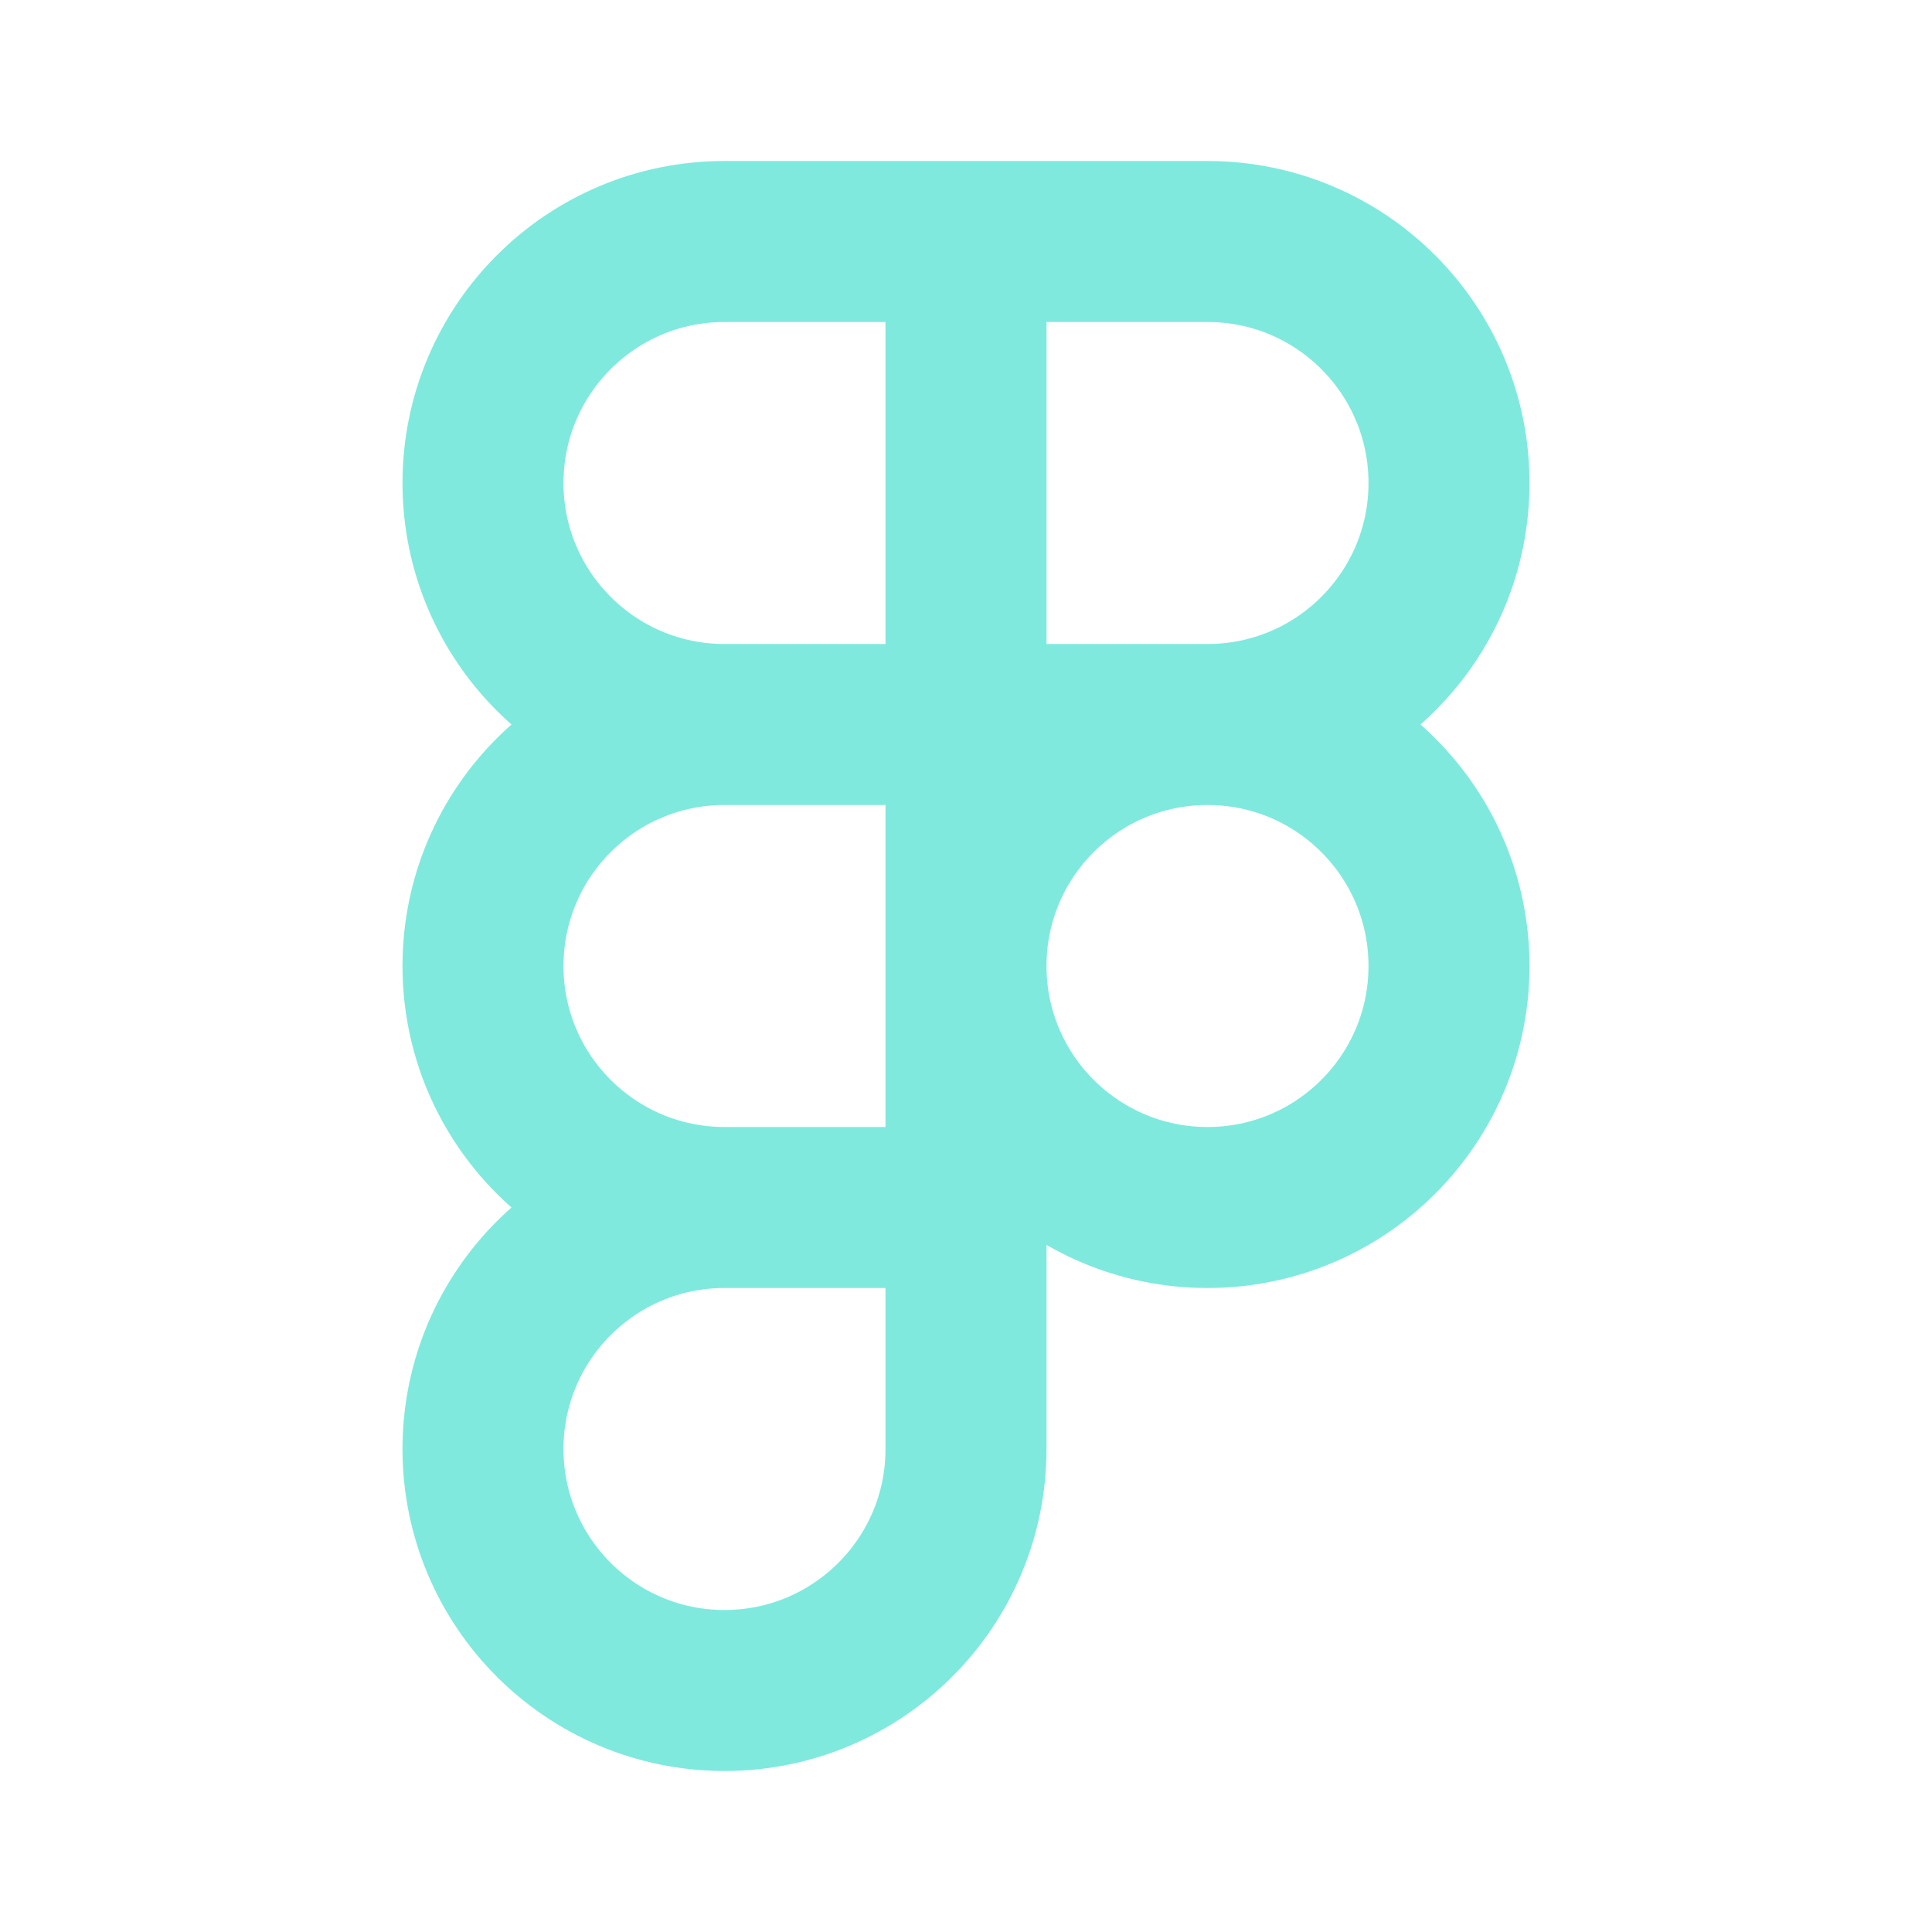
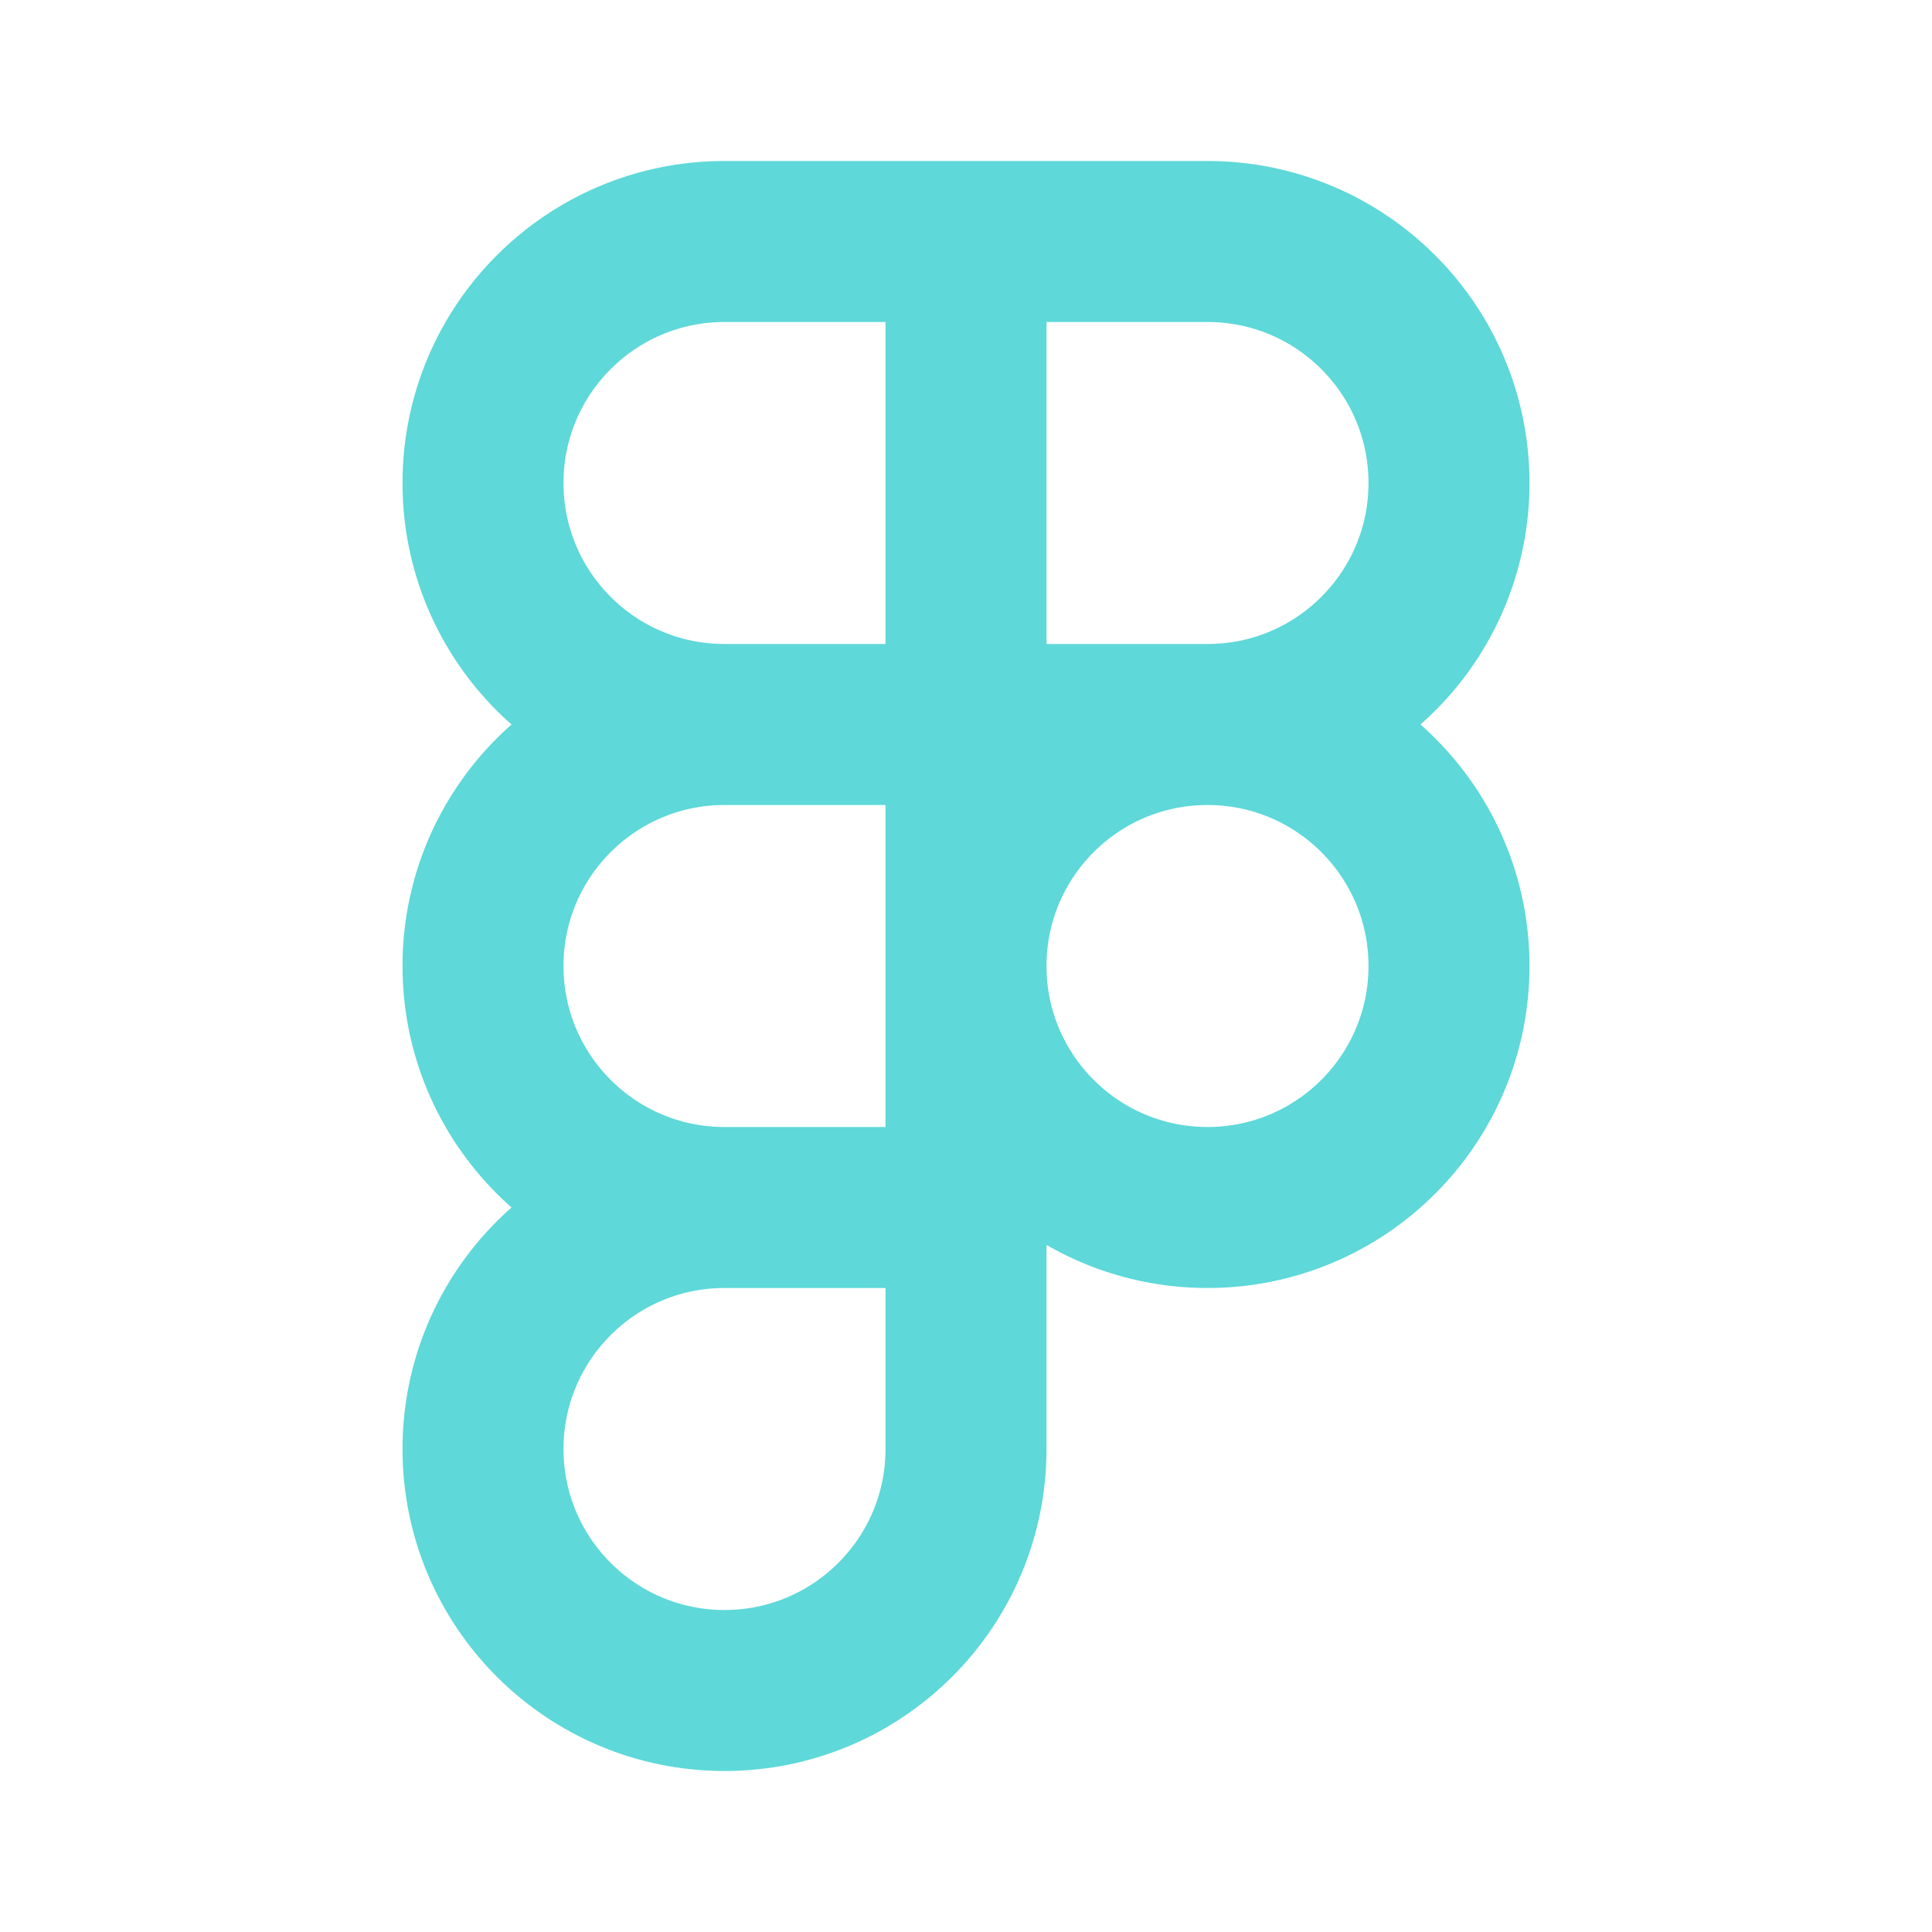
<svg xmlns="http://www.w3.org/2000/svg" width="800px" height="800px" viewBox="0 0 24 24" fill="none">
  <g id="Edit / Figma">
-     <path id="Vector" d="M9 15H12M9 15C7.343 15 6 16.343 6 18C6 19.657 7.343 21 9 21C10.657 21 12 19.657 12 18V15M9 15C7.343 15 6 13.657 6 12C6 10.343 7.343 9 9 9M12 15V12M9 9H12M9 9C7.343 9 6 7.657 6 6C6 4.343 7.343 3 9 3H12M12 9V12M12 9V3M12 9H15M12 12C12 13.657 13.343 15 15 15C16.657 15 18 13.657 18 12C18 10.343 16.657 9 15 9M12 12C12 10.343 13.343 9 15 9M12 3H15C16.657 3 18 4.343 18 6C18 7.657 16.657 9 15 9" stroke="#7FE9DE" stroke-width="2" stroke-linecap="round" stroke-linejoin="round" />
+     <path id="Vector" d="M9 15H12M9 15C7.343 15 6 16.343 6 18C6 19.657 7.343 21 9 21C10.657 21 12 19.657 12 18V15M9 15C7.343 15 6 13.657 6 12C6 10.343 7.343 9 9 9M12 15V12M9 9H12M9 9C7.343 9 6 7.657 6 6C6 4.343 7.343 3 9 3H12M12 9V12M12 9V3M12 9H15M12 12C12 13.657 13.343 15 15 15C16.657 15 18 13.657 18 12C18 10.343 16.657 9 15 9M12 12C12 10.343 13.343 9 15 9M12 3H15C16.657 3 18 4.343 18 6C18 7.657 16.657 9 15 9" stroke="#5ed8d8" stroke-width="2" stroke-linecap="round" stroke-linejoin="round" />
  </g>
</svg>
